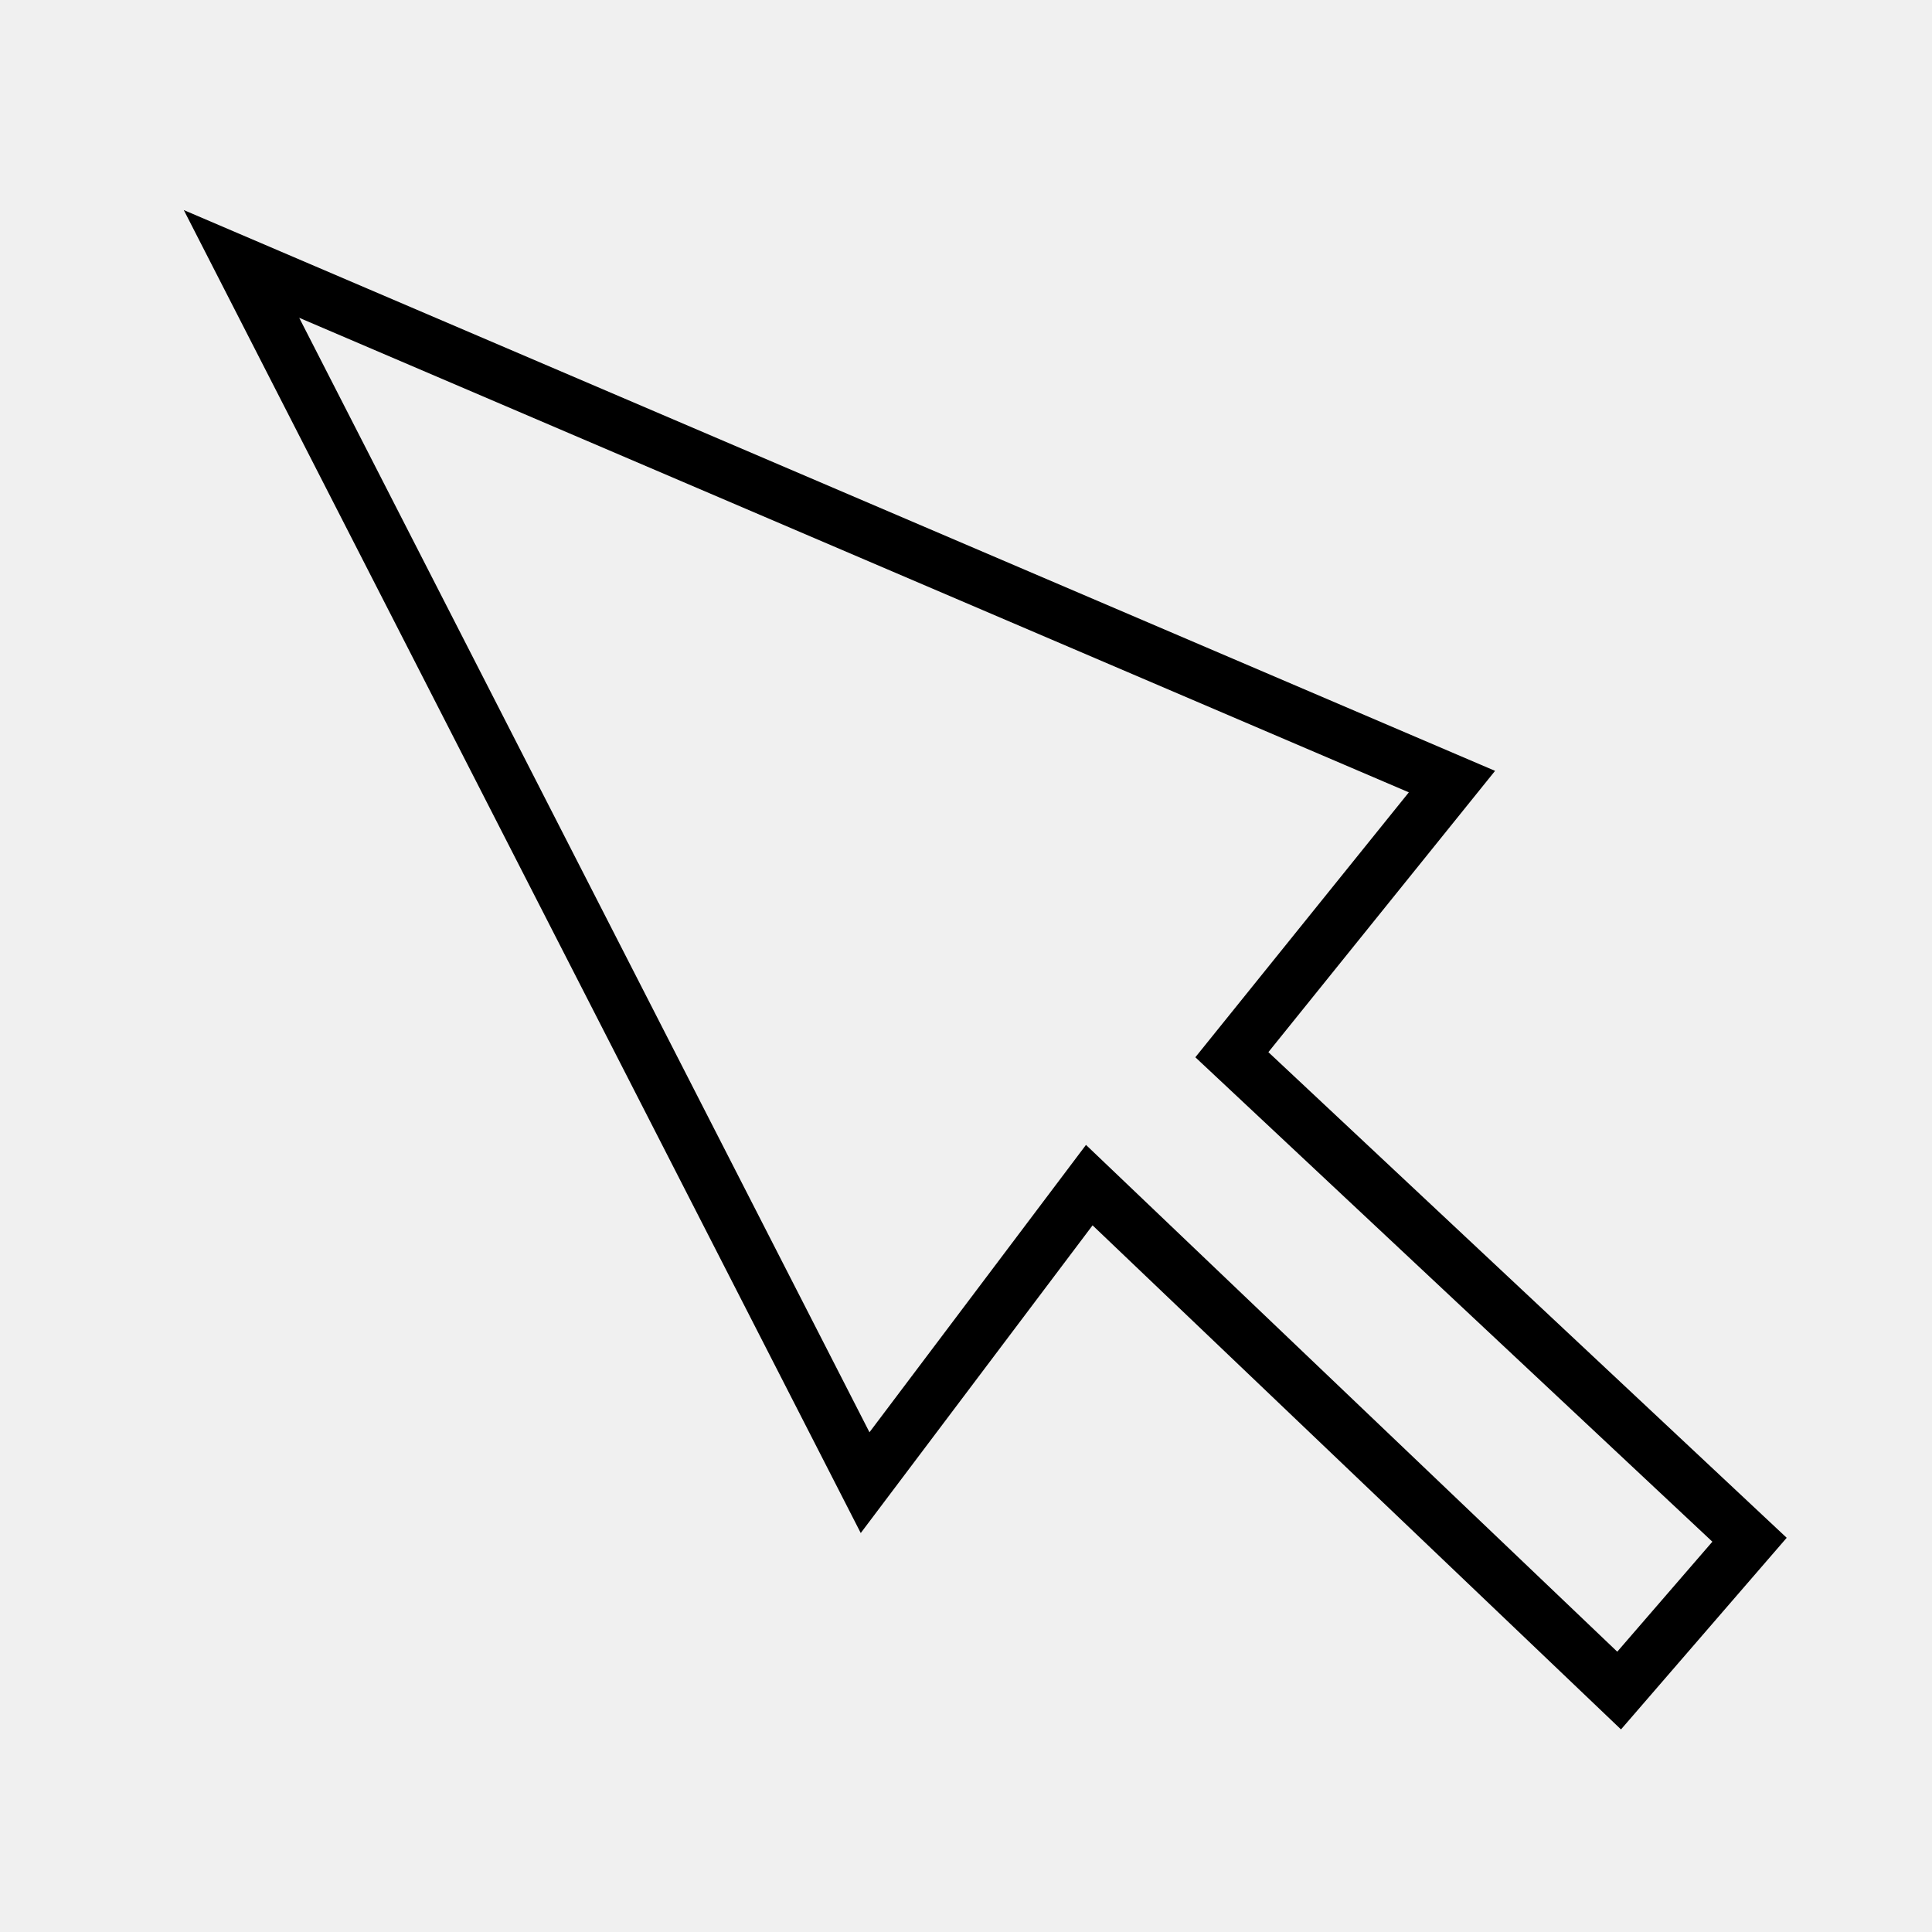
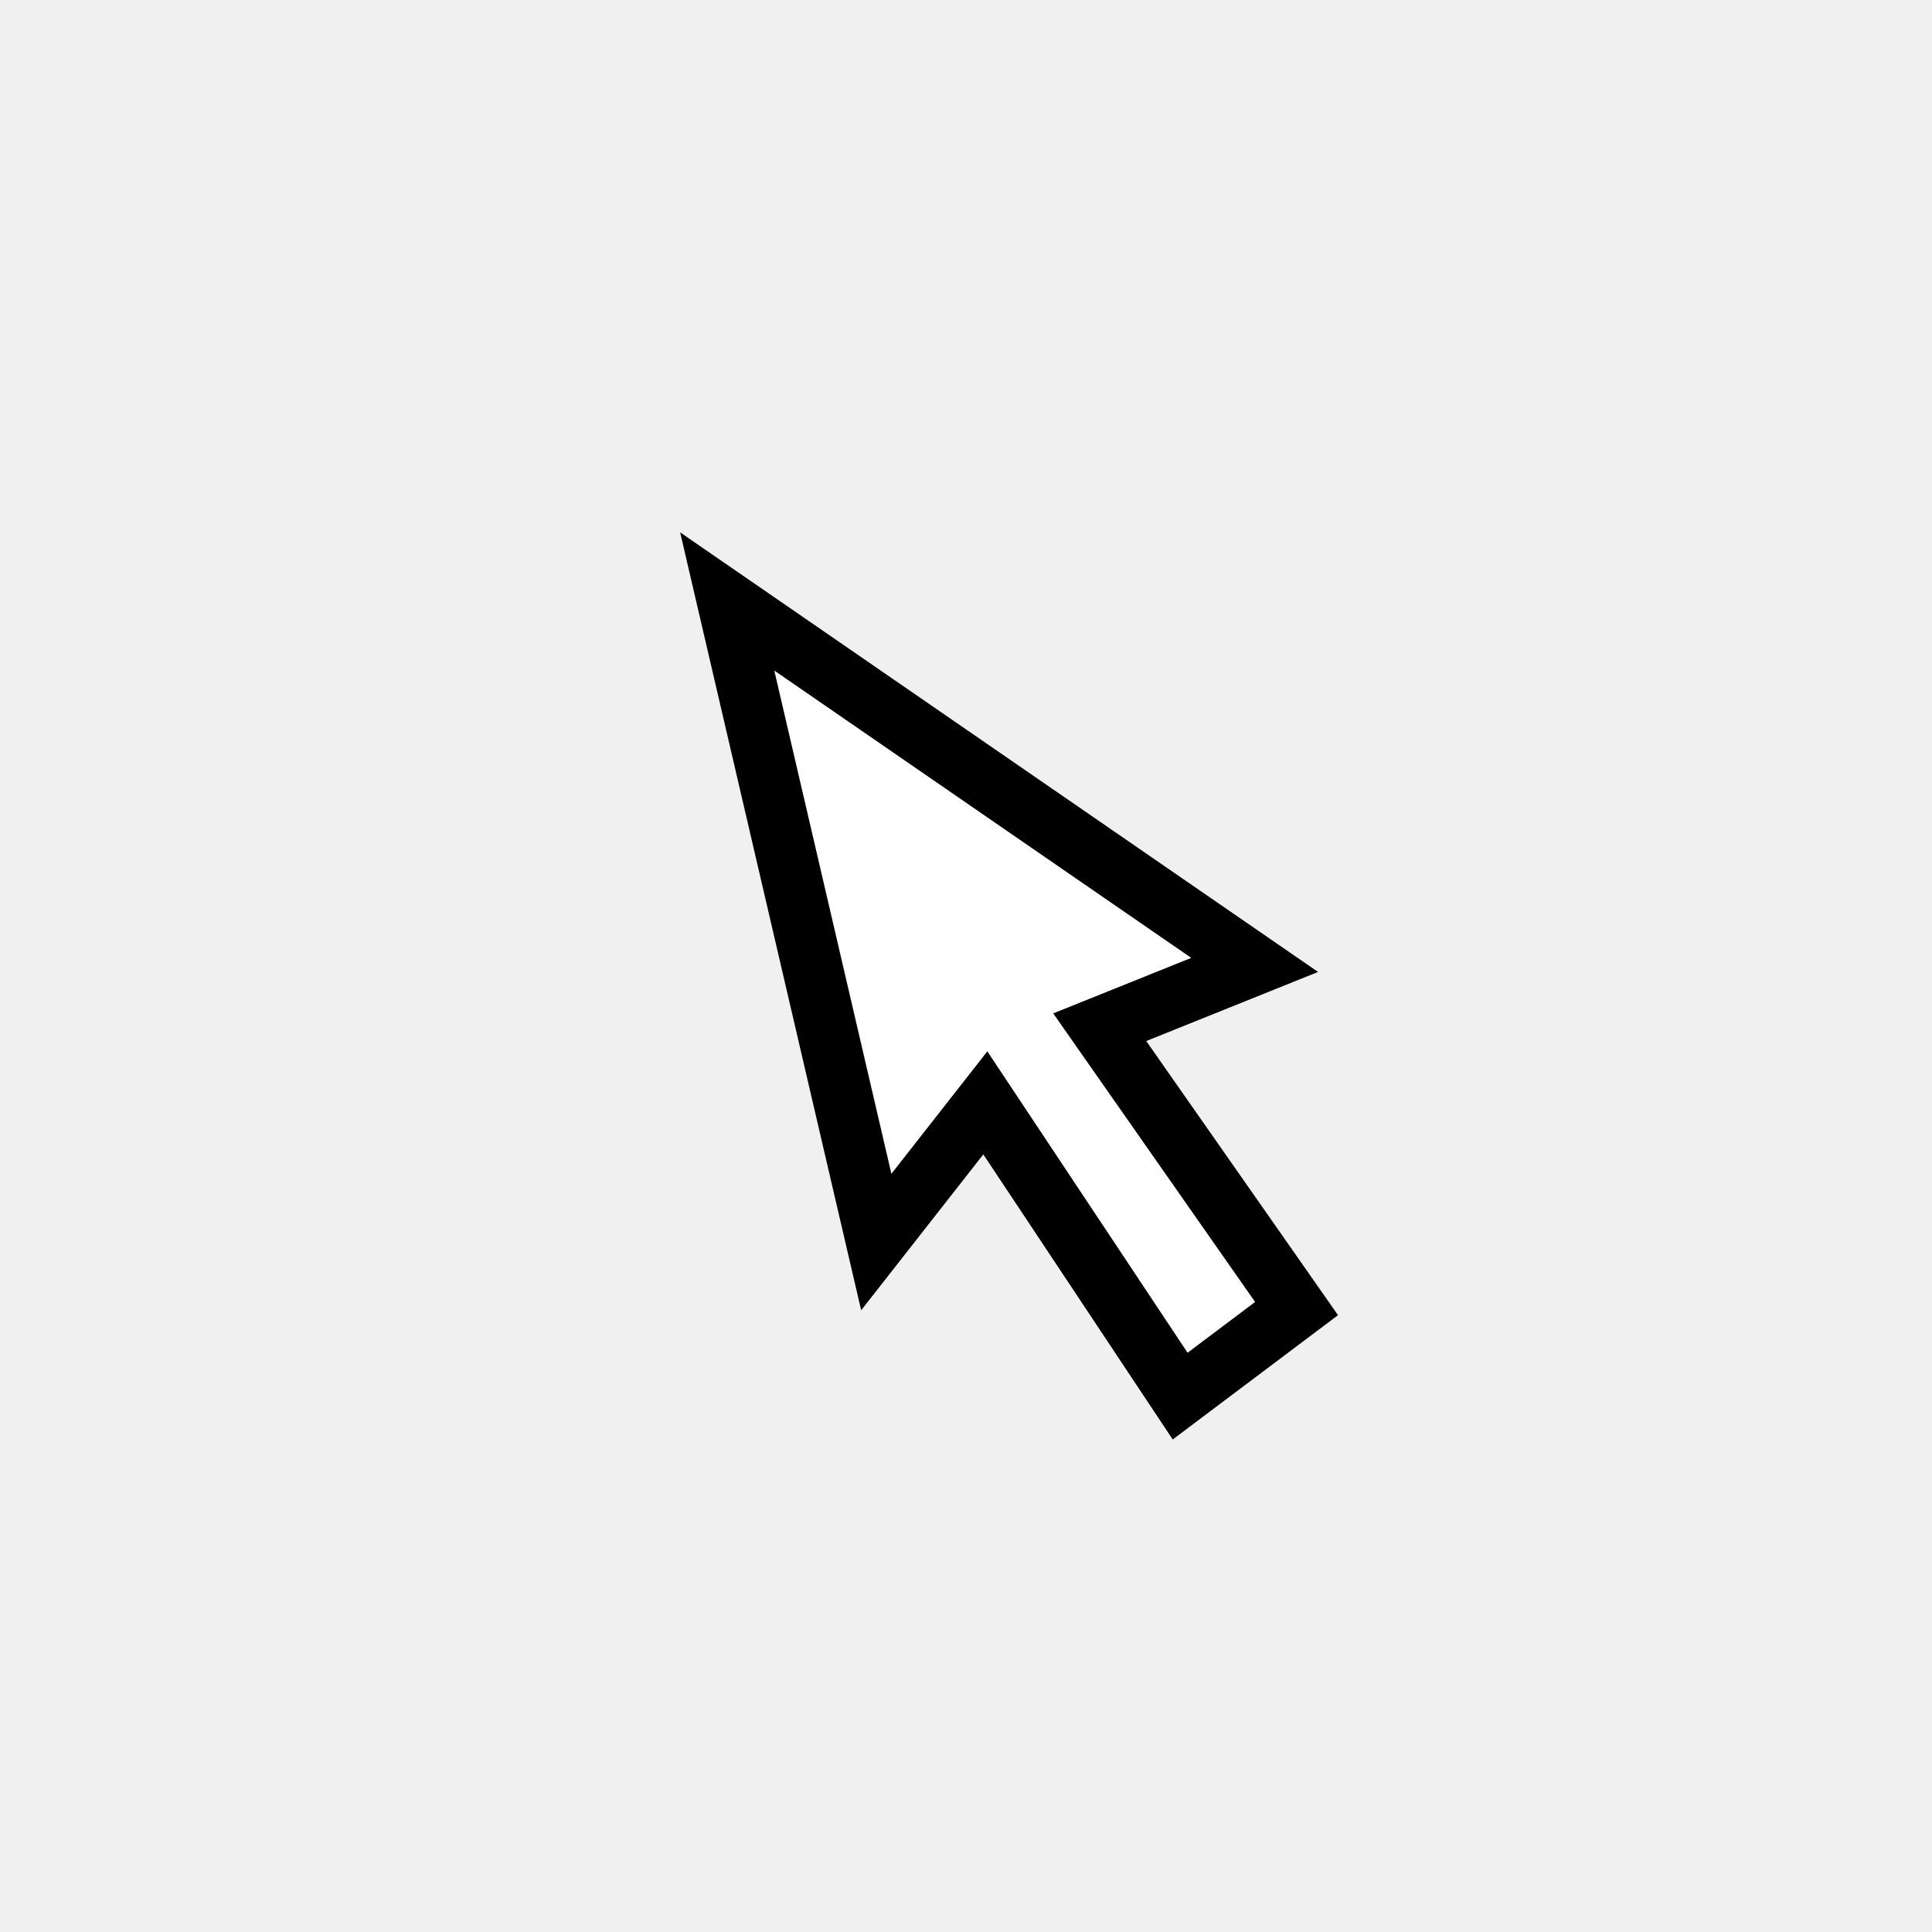
- <svg xmlns="http://www.w3.org/2000/svg" width="36" height="36" id="svg2" version="1.1">
+ <svg xmlns="http://www.w3.org/2000/svg" width="32" height="32" id="svg2" version="1.1">
  <defs id="defs4" />
-   <g id="layer1" transform="translate(0,-1016.362)">
-     <path style="fill:none;stroke:#000000;stroke-width:1px;stroke-linecap:butt;stroke-linejoin:miter;stroke-opacity:1" d="m 4.5,1021.28 11.62,22.709 4.177,-5.544 9.873,9.418 2.43,-2.81 -9.646,-9.038 4.101,-5.089 z" id="path2985" />
+   <g id="layer1" transform="translate(0,-1020.362)">
+     <path style="fill:#ffffff;fill-opacity:1;stroke:#000000;stroke-width:1px;stroke-linecap:butt;stroke-linejoin:miter;stroke-opacity:1" d="m 12.045,1030.324 2.469,10.61 1.806,-2.305 3.227,4.857 1.928,-1.45 -3.26,-4.66 2.566,-1.032 z" id="path2985" />
  </g>
</svg>
